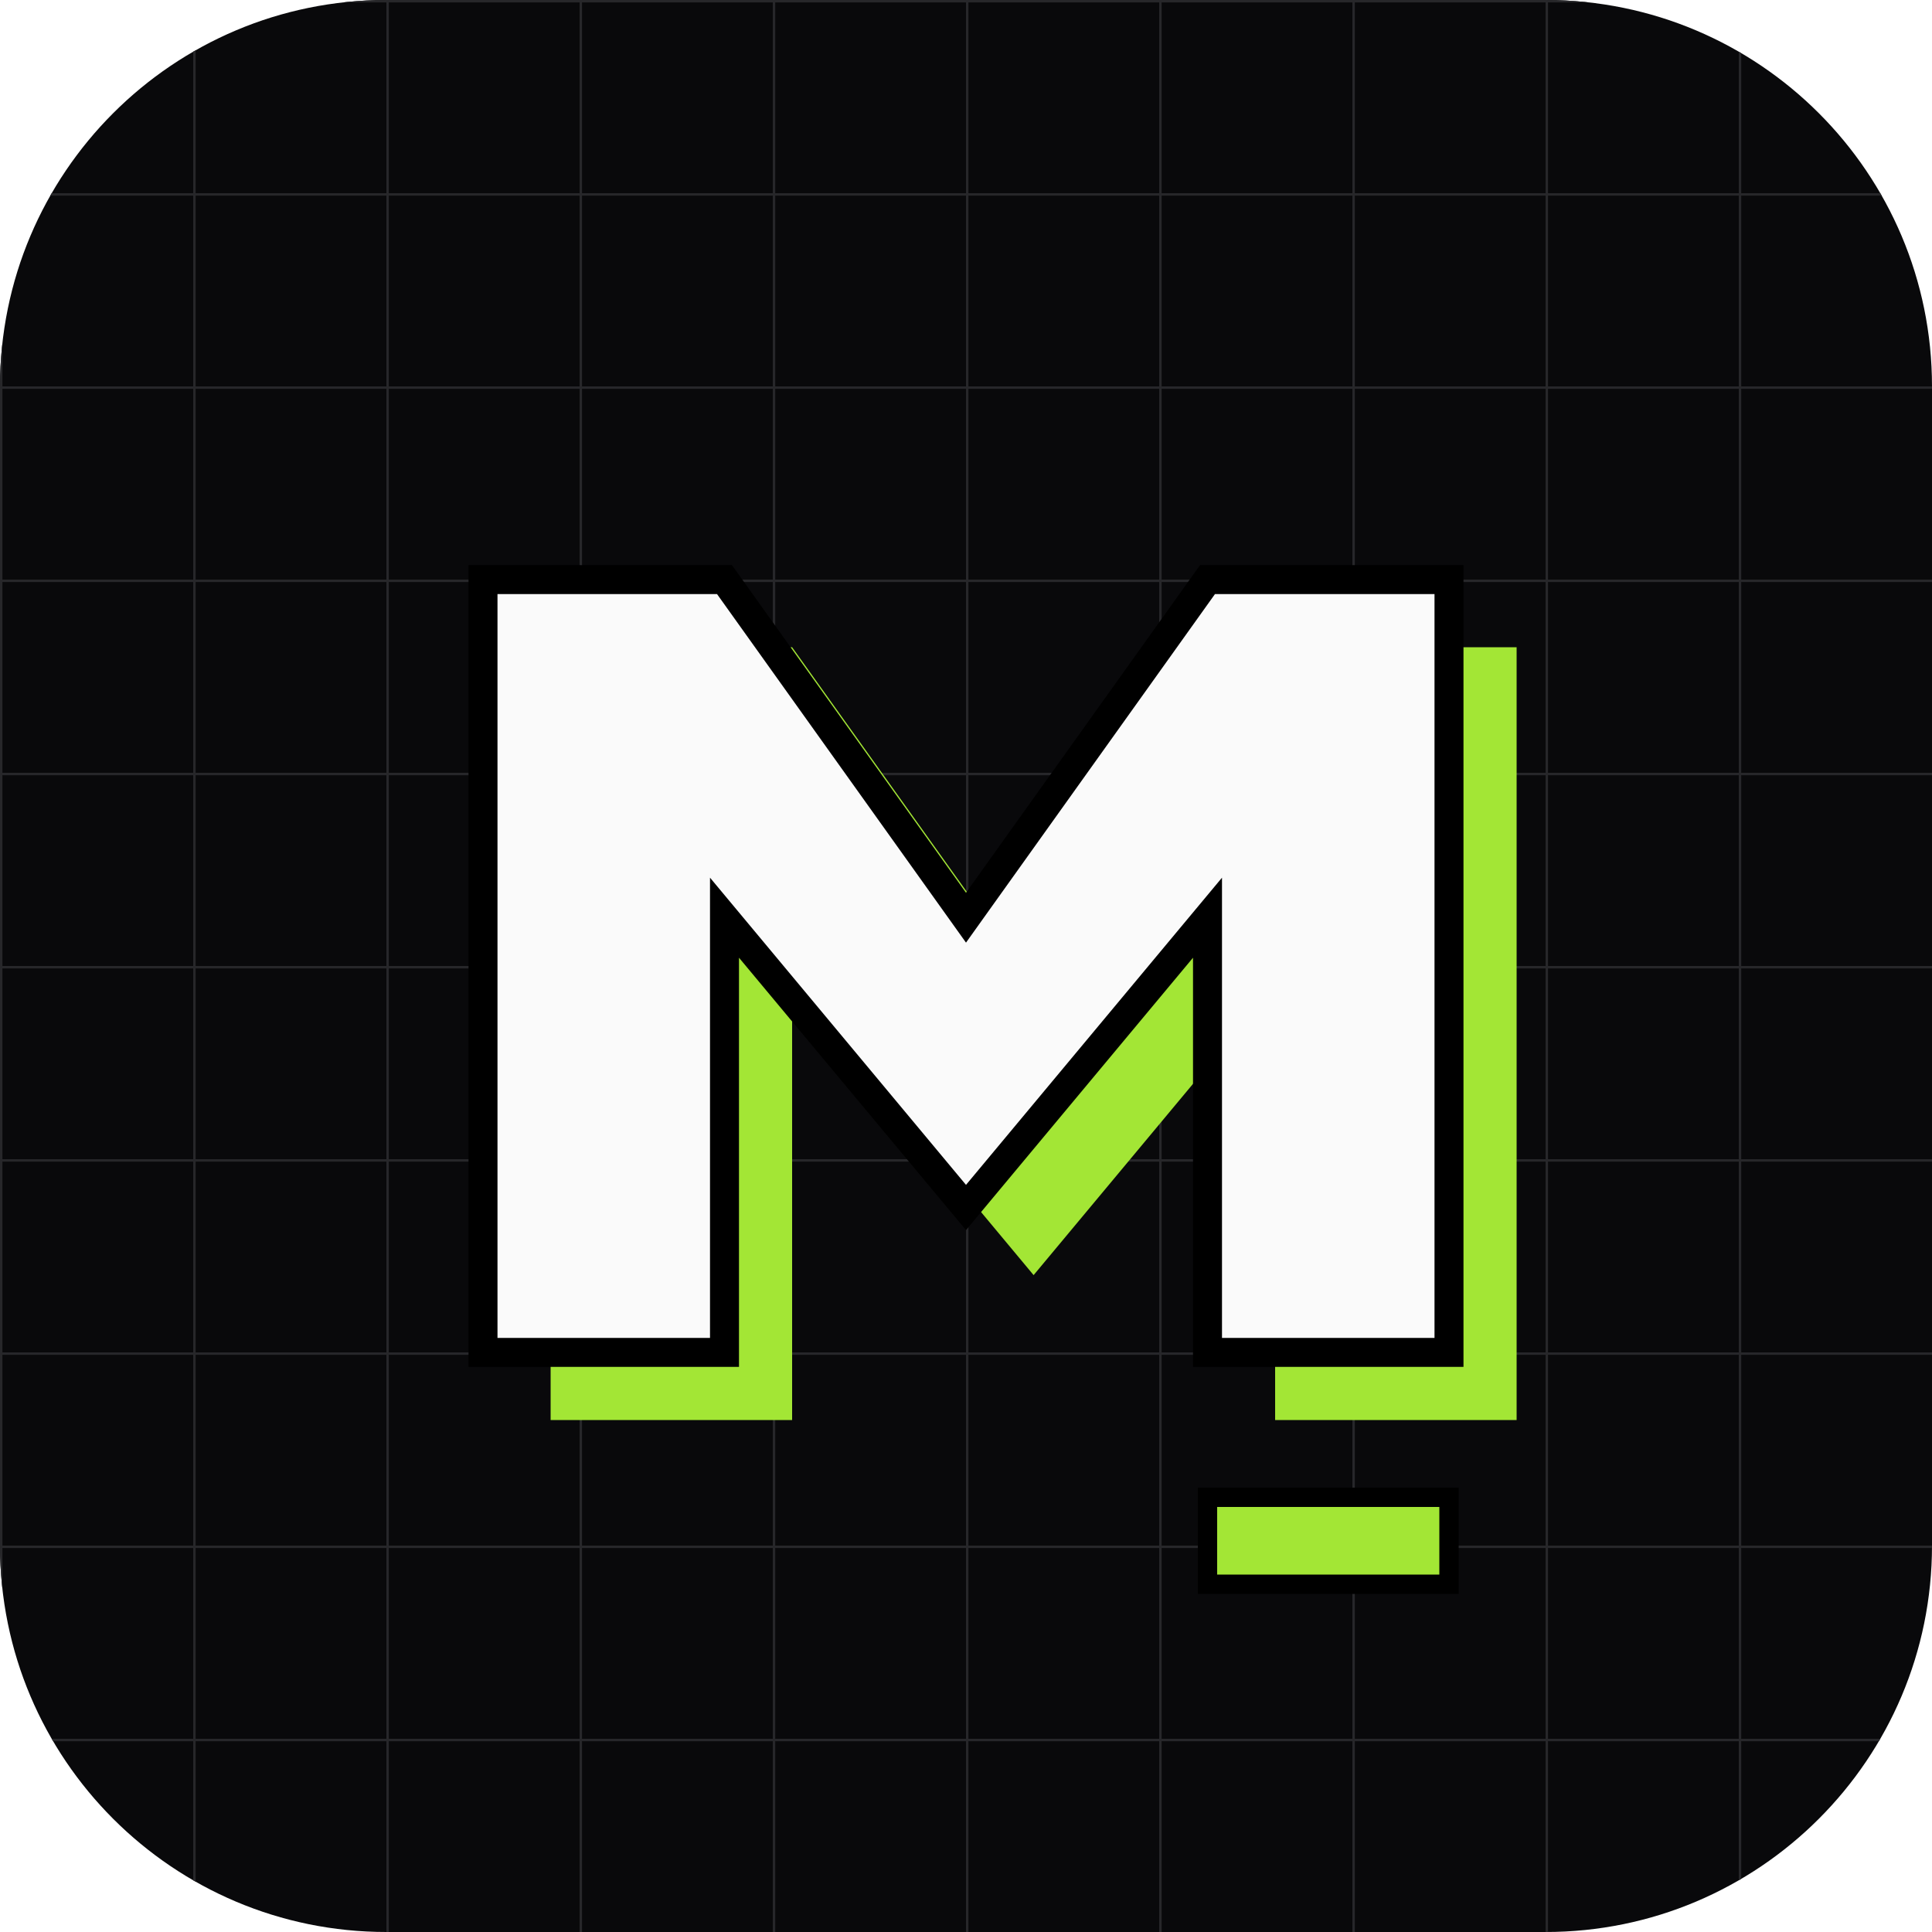
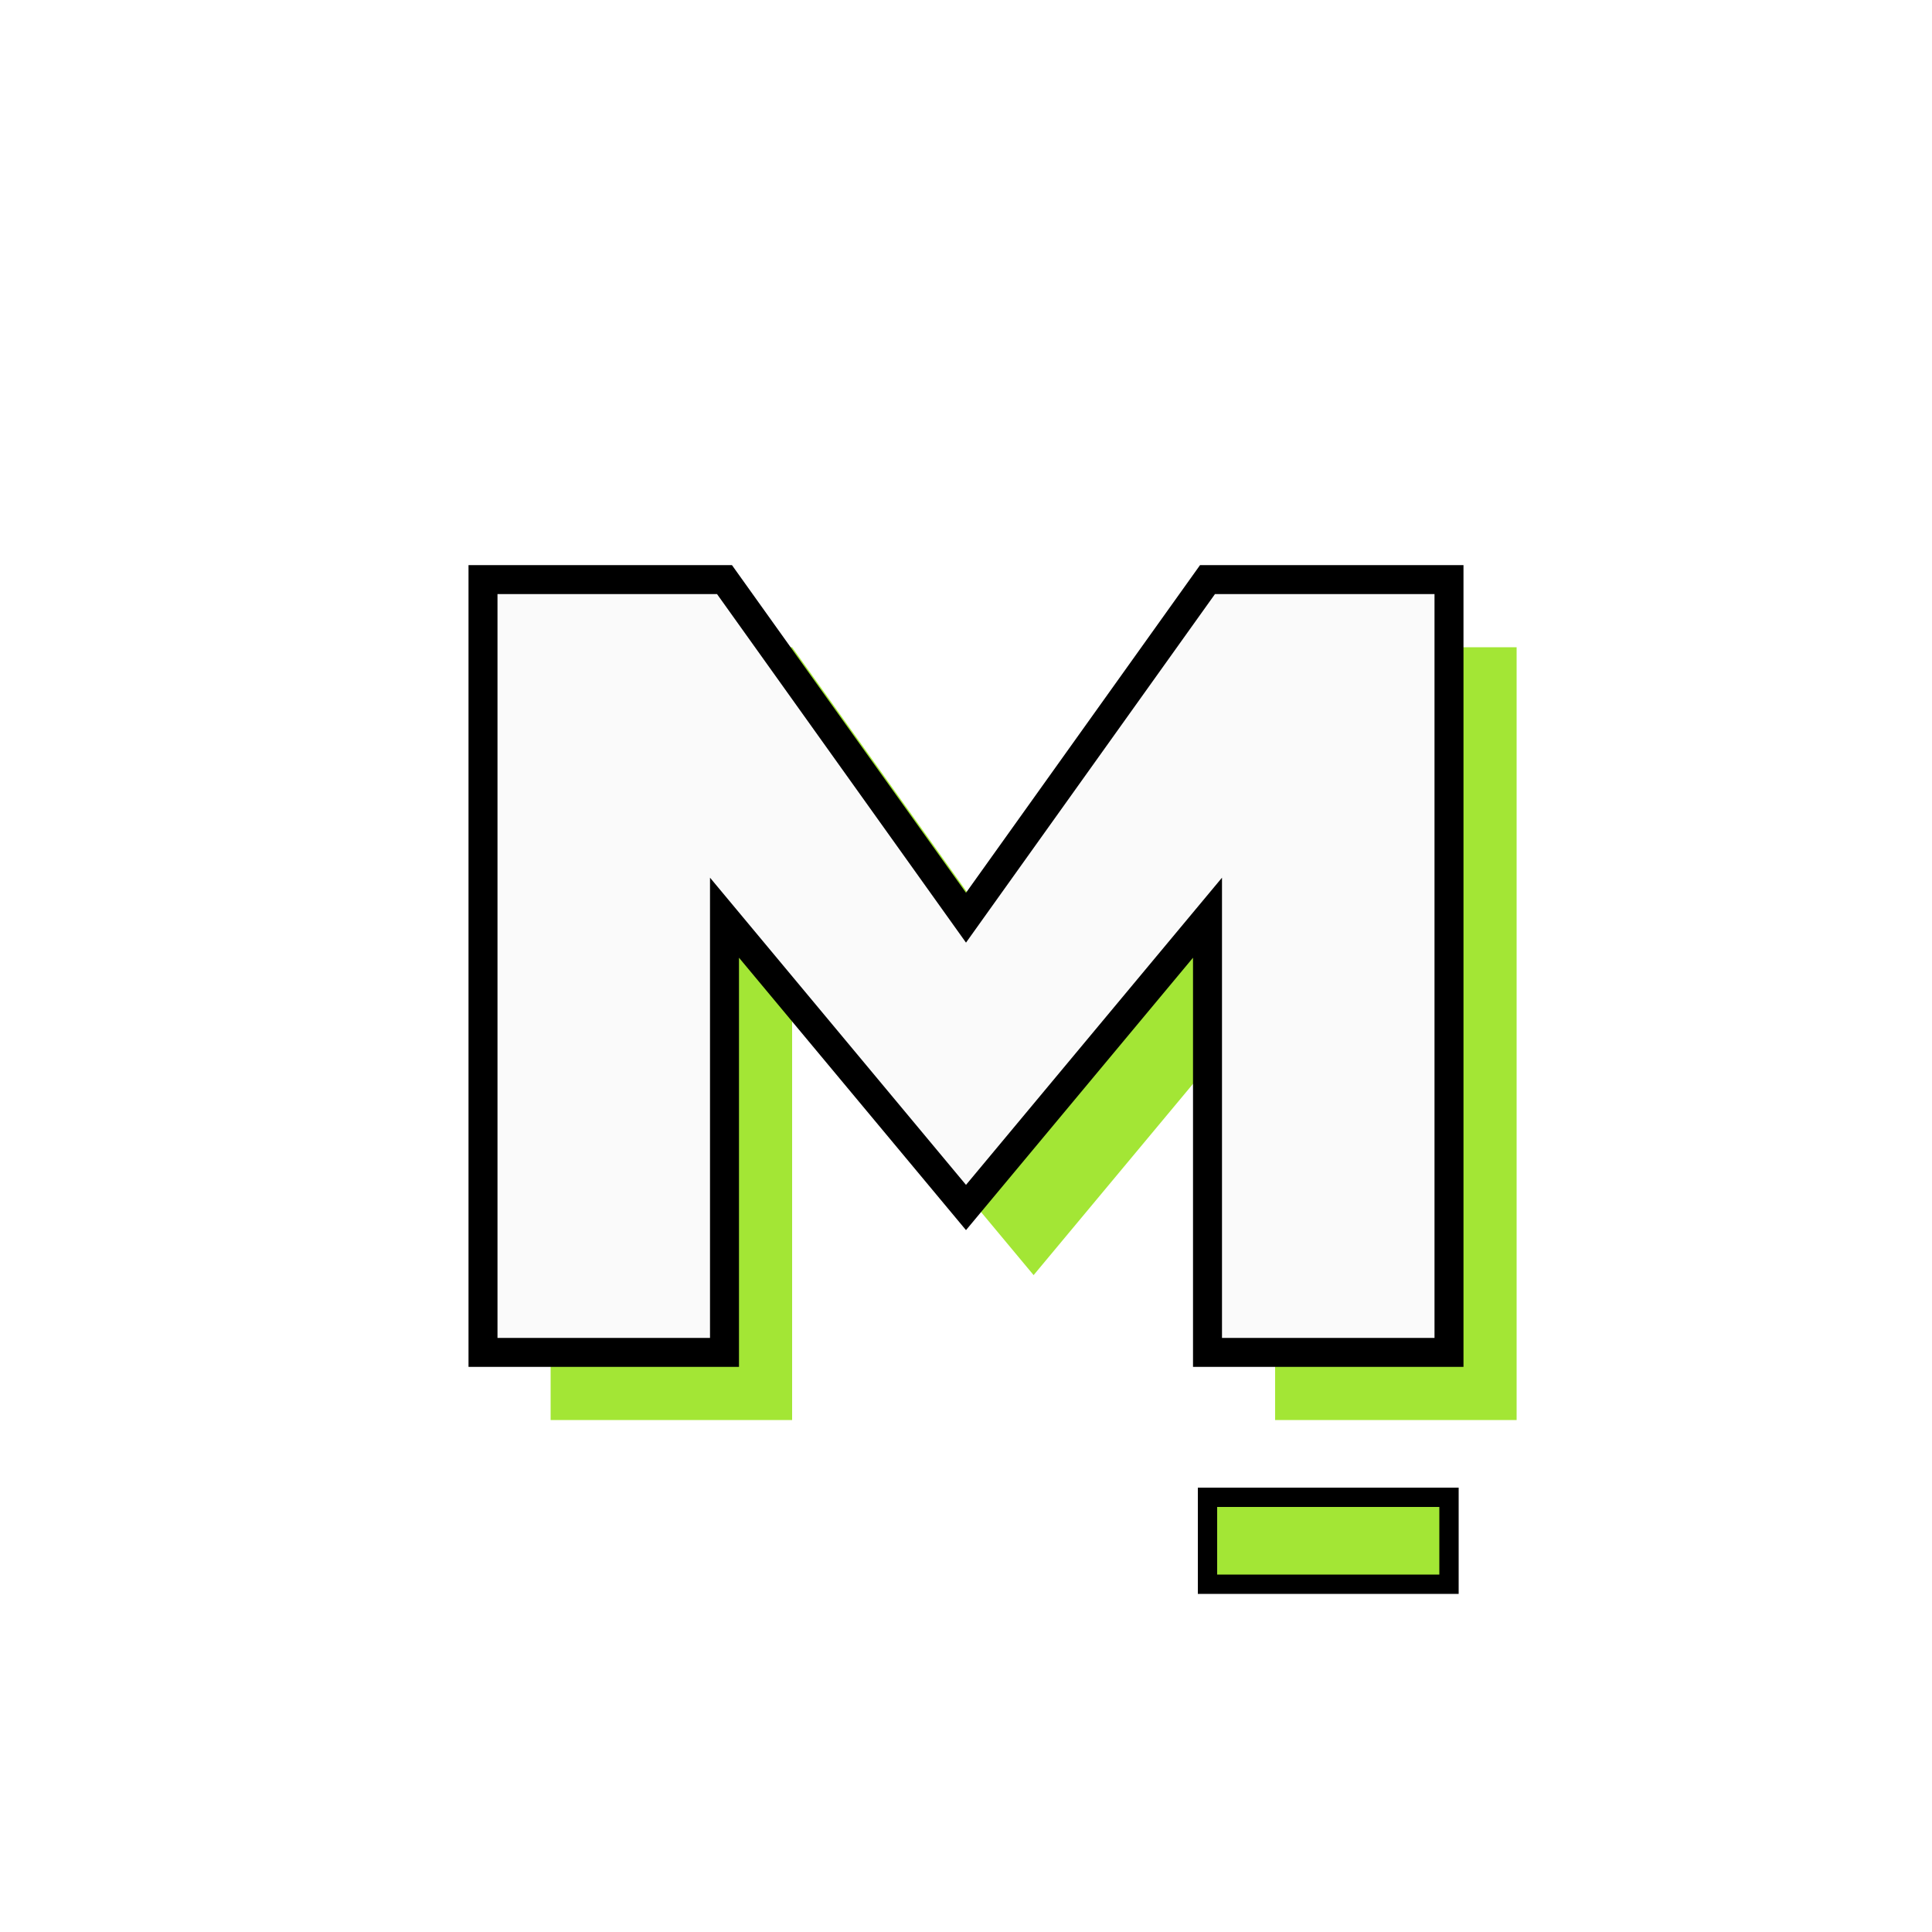
<svg xmlns="http://www.w3.org/2000/svg" viewBox="0 0 400 400" width="400" height="400">
  <defs>
    <path id="maestro-m" d="M 100 280 L 100 120 L 150 120 L 200 190 L 250 120 L 300 120 L 300 280 L 250 280 L 250 190 L 200 250 L 150 190 L 150 280 Z" />
    <pattern id="grid" width="40" height="40" patternUnits="userSpaceOnUse">
      <path d="M 40 0 L 0 0 0 40" fill="none" stroke="#27272A" stroke-width="1" />
    </pattern>
  </defs>
-   <rect width="400" height="400" rx="80" fill="#09090B" />
-   <rect x="0" y="0" width="400" height="400" rx="80" fill="url(#grid)" />
  <use href="#maestro-m" x="14" y="14" fill="#A3E635" />
  <use href="#maestro-m" x="0" y="0" fill="#FAFAFA" stroke="#000000" stroke-width="6" stroke-linejoin="miter" />
  <rect x="250" y="310" width="50" height="18" fill="#A3E635" stroke="#000000" stroke-width="4" />
</svg>
